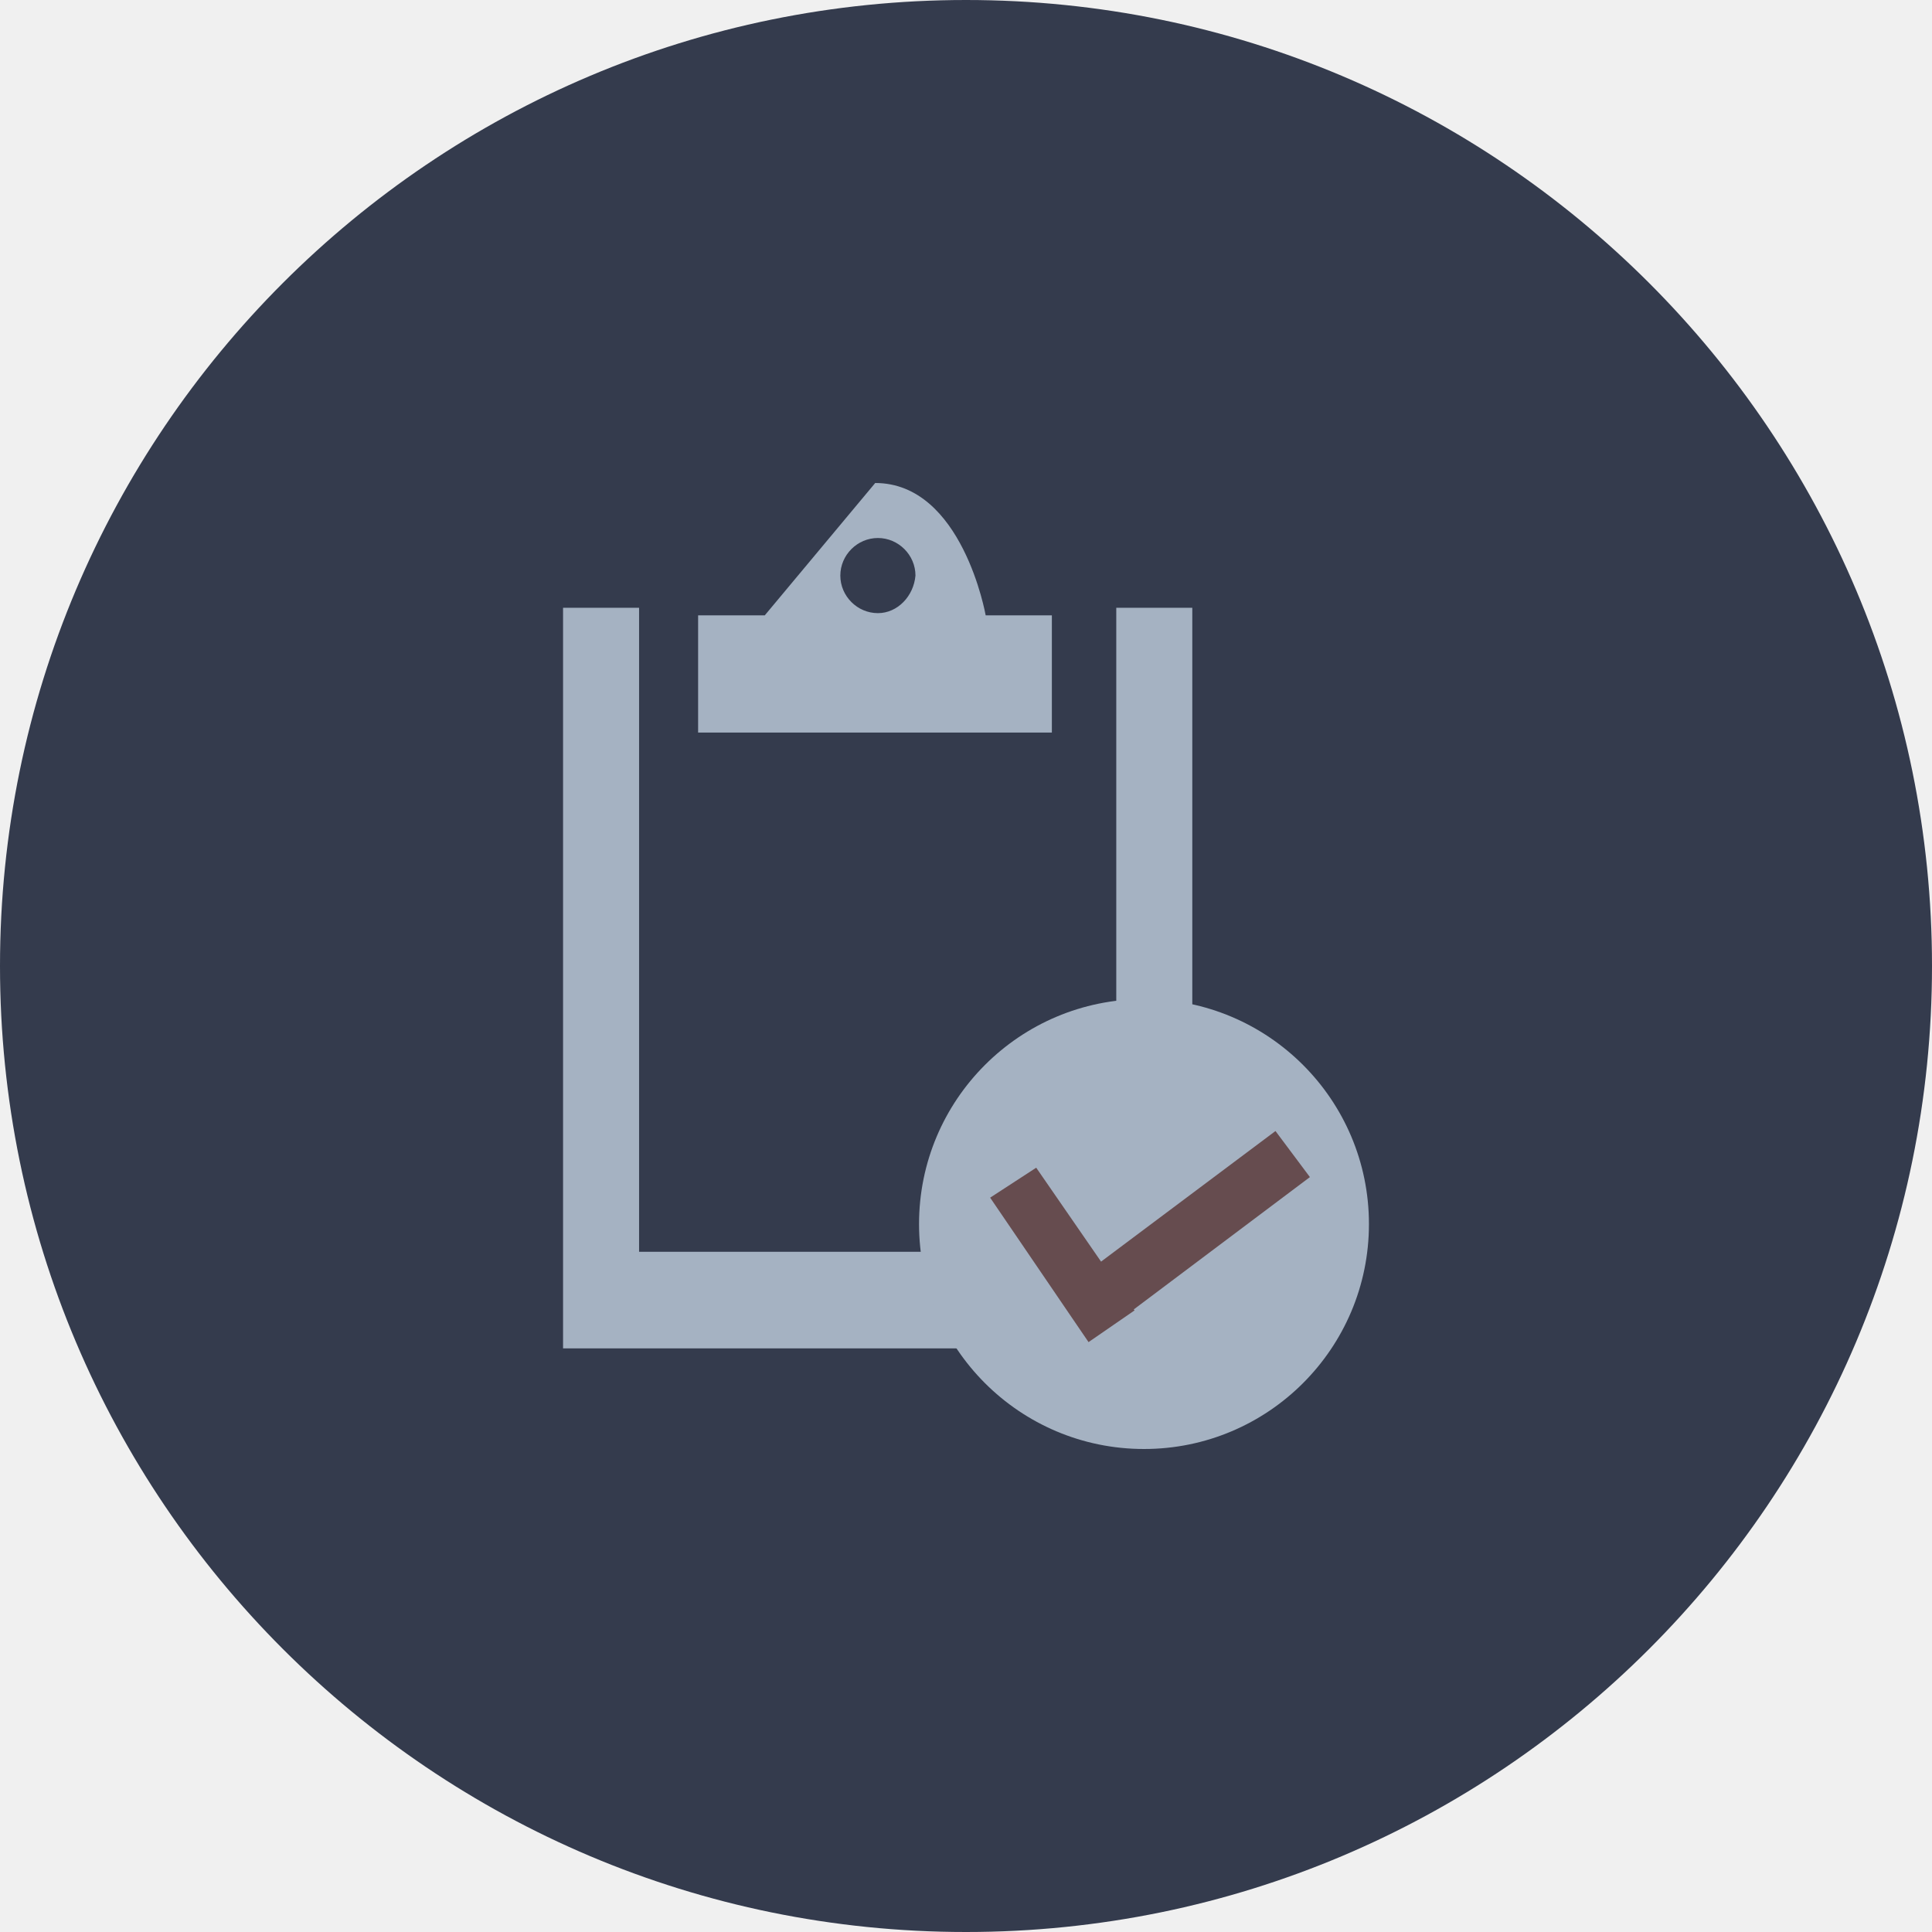
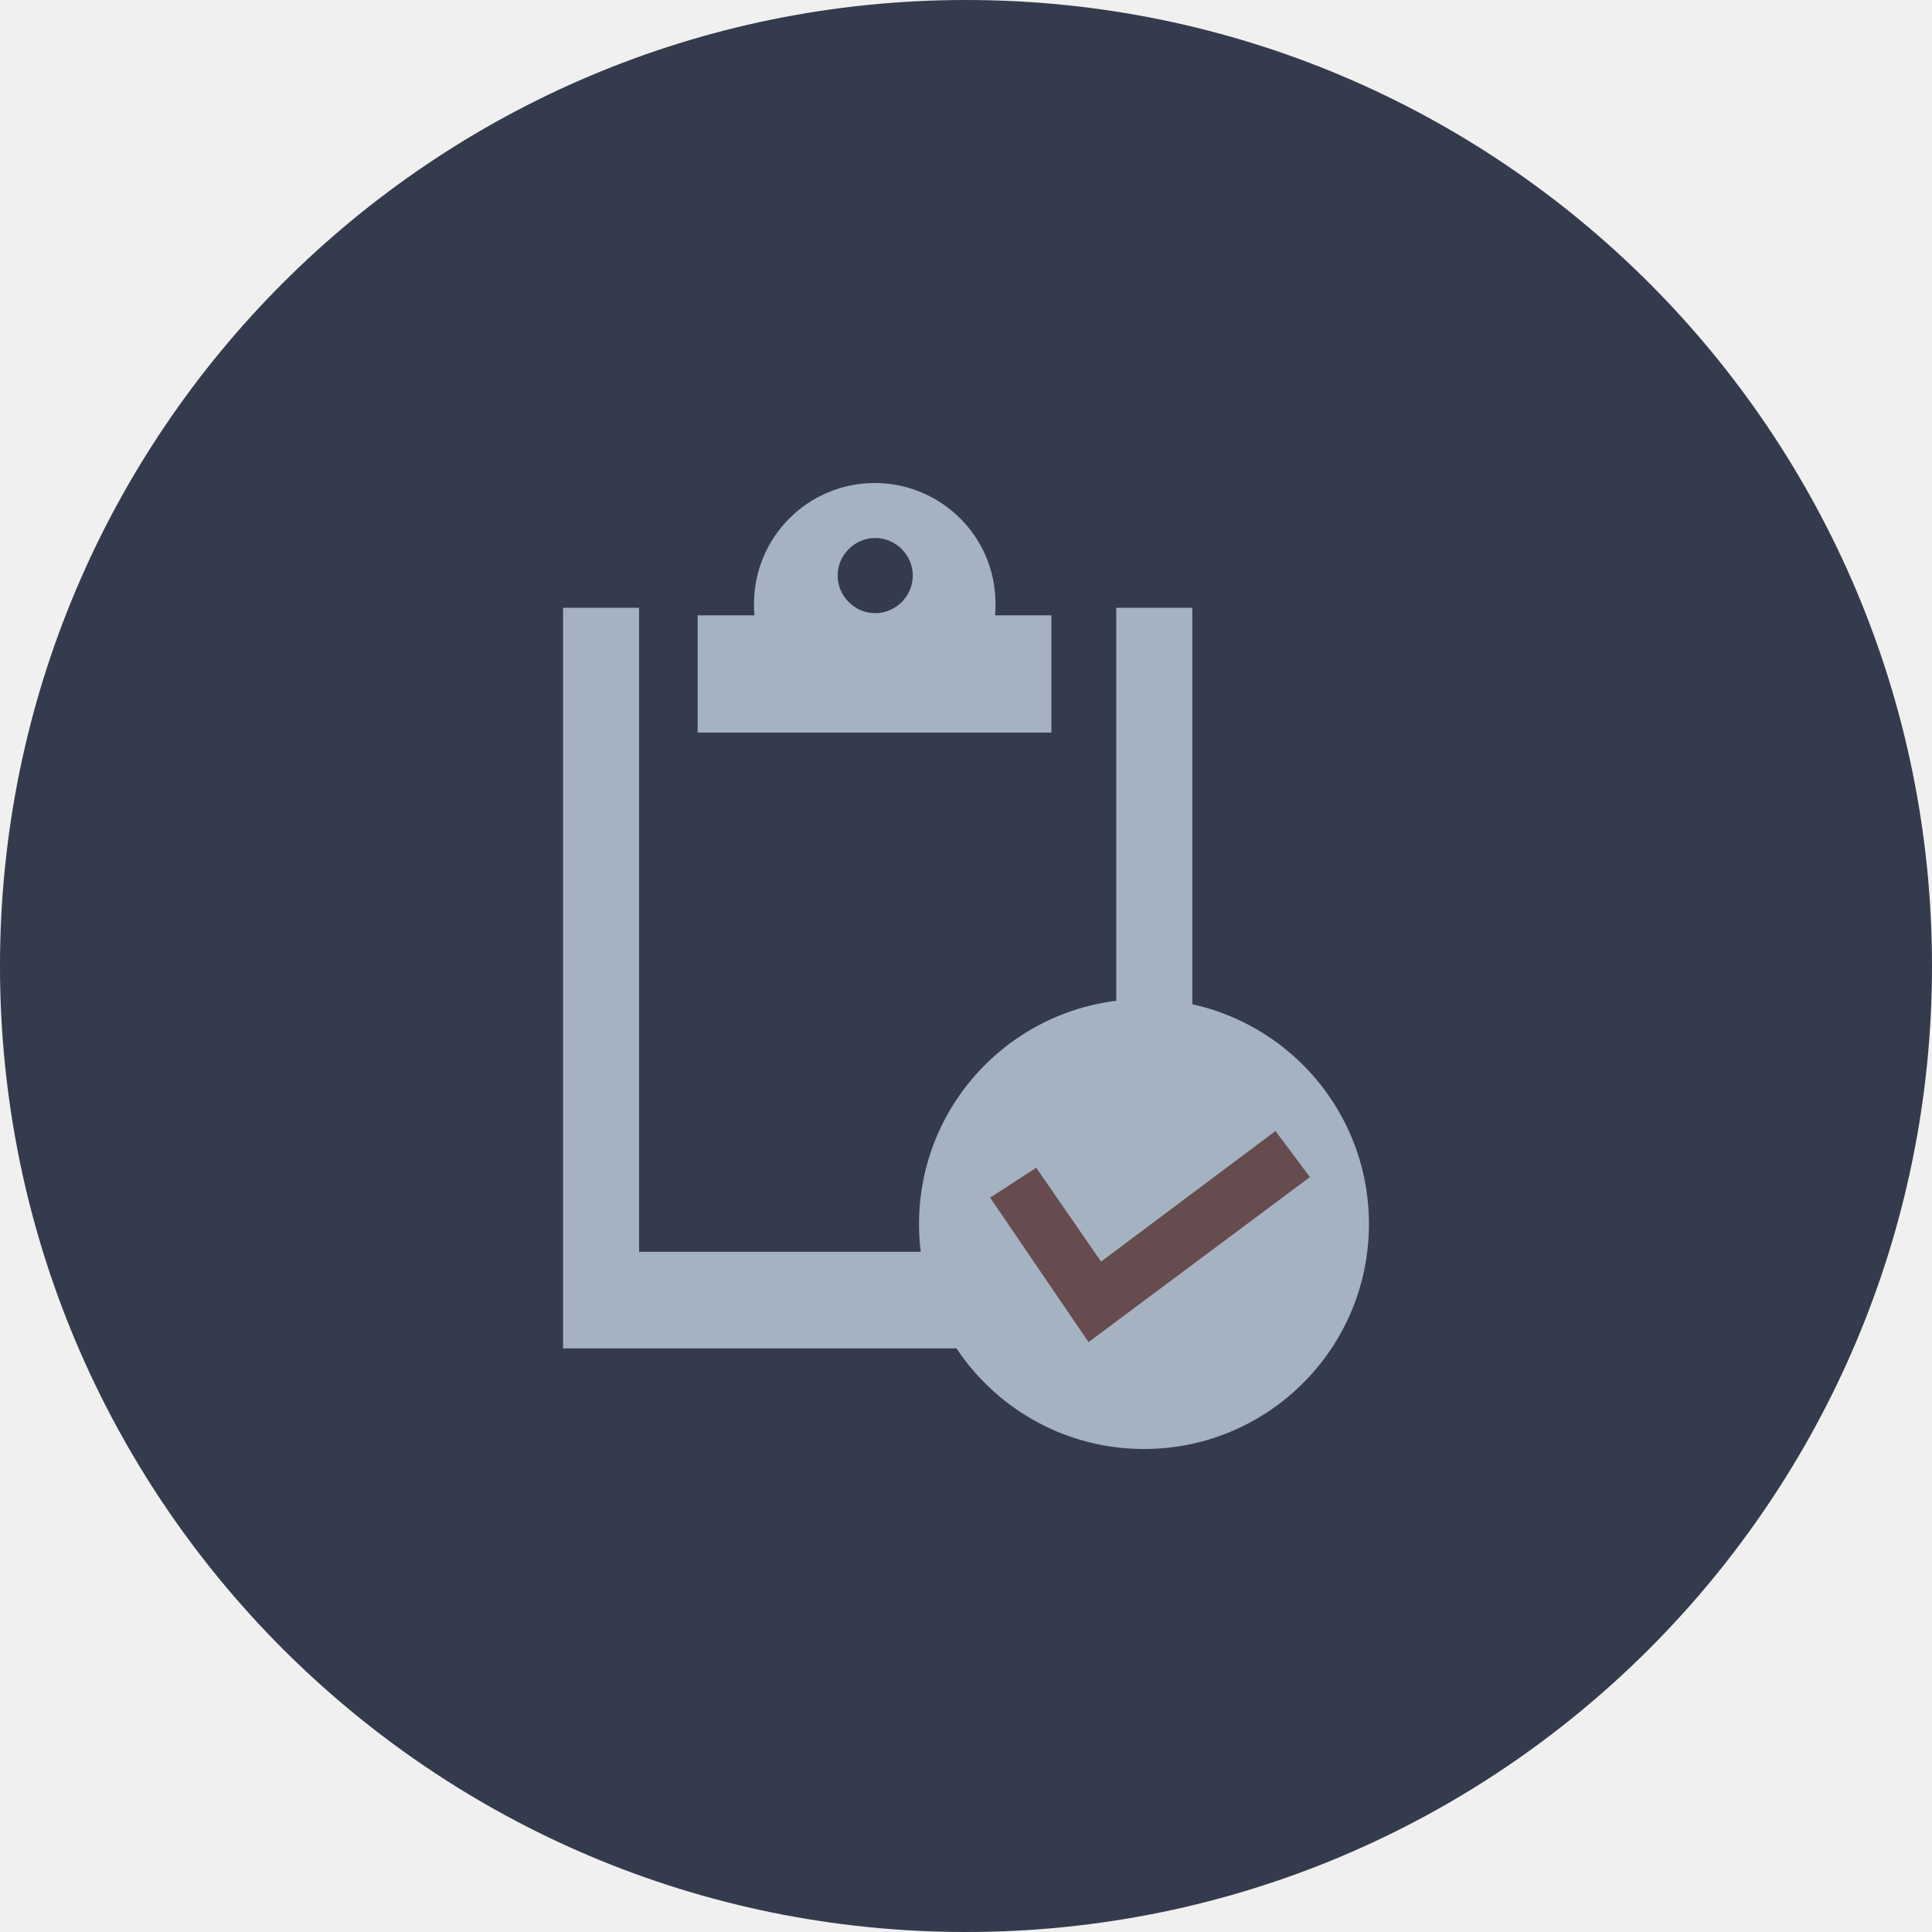
<svg xmlns="http://www.w3.org/2000/svg" width="432" height="432" viewBox="0 0 432 432">
  <style type="text/css">.st0{fill:#343B4D;} .st1{fill:#FFFFFF;} .st2{fill:#A5B2C2;} .st3{fill:#664C4F;}</style>
  <circle class="st0" cx="216" cy="216" r="216" />
  <circle class="st1" cx="230.7" cy="288.5" r="6.9" />
-   <path class="st2" d="M125.9 135.9v165.6h140.7v-165.6h-17v144h-106.7v-144zm94.5 1.7s-5.2-29.6-24.7-29.6l-24.7 29.6h-14.9v26.2h79.1v-26.2h-14.8zm-24.1-.5c-4.6 0-8.4-3.8-8.4-8.4 0-4.6 3.8-8.4 8.4-8.4 4.6 0 8.4 3.8 8.4 8.4-.4 4.6-4 8.4-8.4 8.4z" />
+   <path class="st2" d="M249.6 135.9v144h-106.7v-144h-17v165.6h140.7v-165.6zm-27.1 1.7c.1-.9.1-1.7.1-2.6 0-14.9-12-26.9-26.9-27h-.1c-14.9 0-27 12.1-27 27 0 .9 0 1.8.1 2.6h-12.7v26.2h79.1v-26.2h-12.6zm-26.8-.5c-4.6 0-8.4-3.8-8.4-8.4 0-4.6 3.8-8.4 8.4-8.4s8.4 3.8 8.4 8.4c0 4.6-3.8 8.4-8.4 8.4z" />
  <circle class="st2" cx="255.8" cy="273.7" r="50.3" />
-   <path class="st3" d="M292.9 263.2l-7.7-10.3-39 29.2-14.5-21-10.3 6.7 22 32.3 10.3-7.1-.2-.2z" />
+   <path class="st3" d="M292.9 263.2l-7.7-10.3-39 29.2-14.5-21-10.3 6.7 22 32.3 49.5-36.9z" />
</svg>
